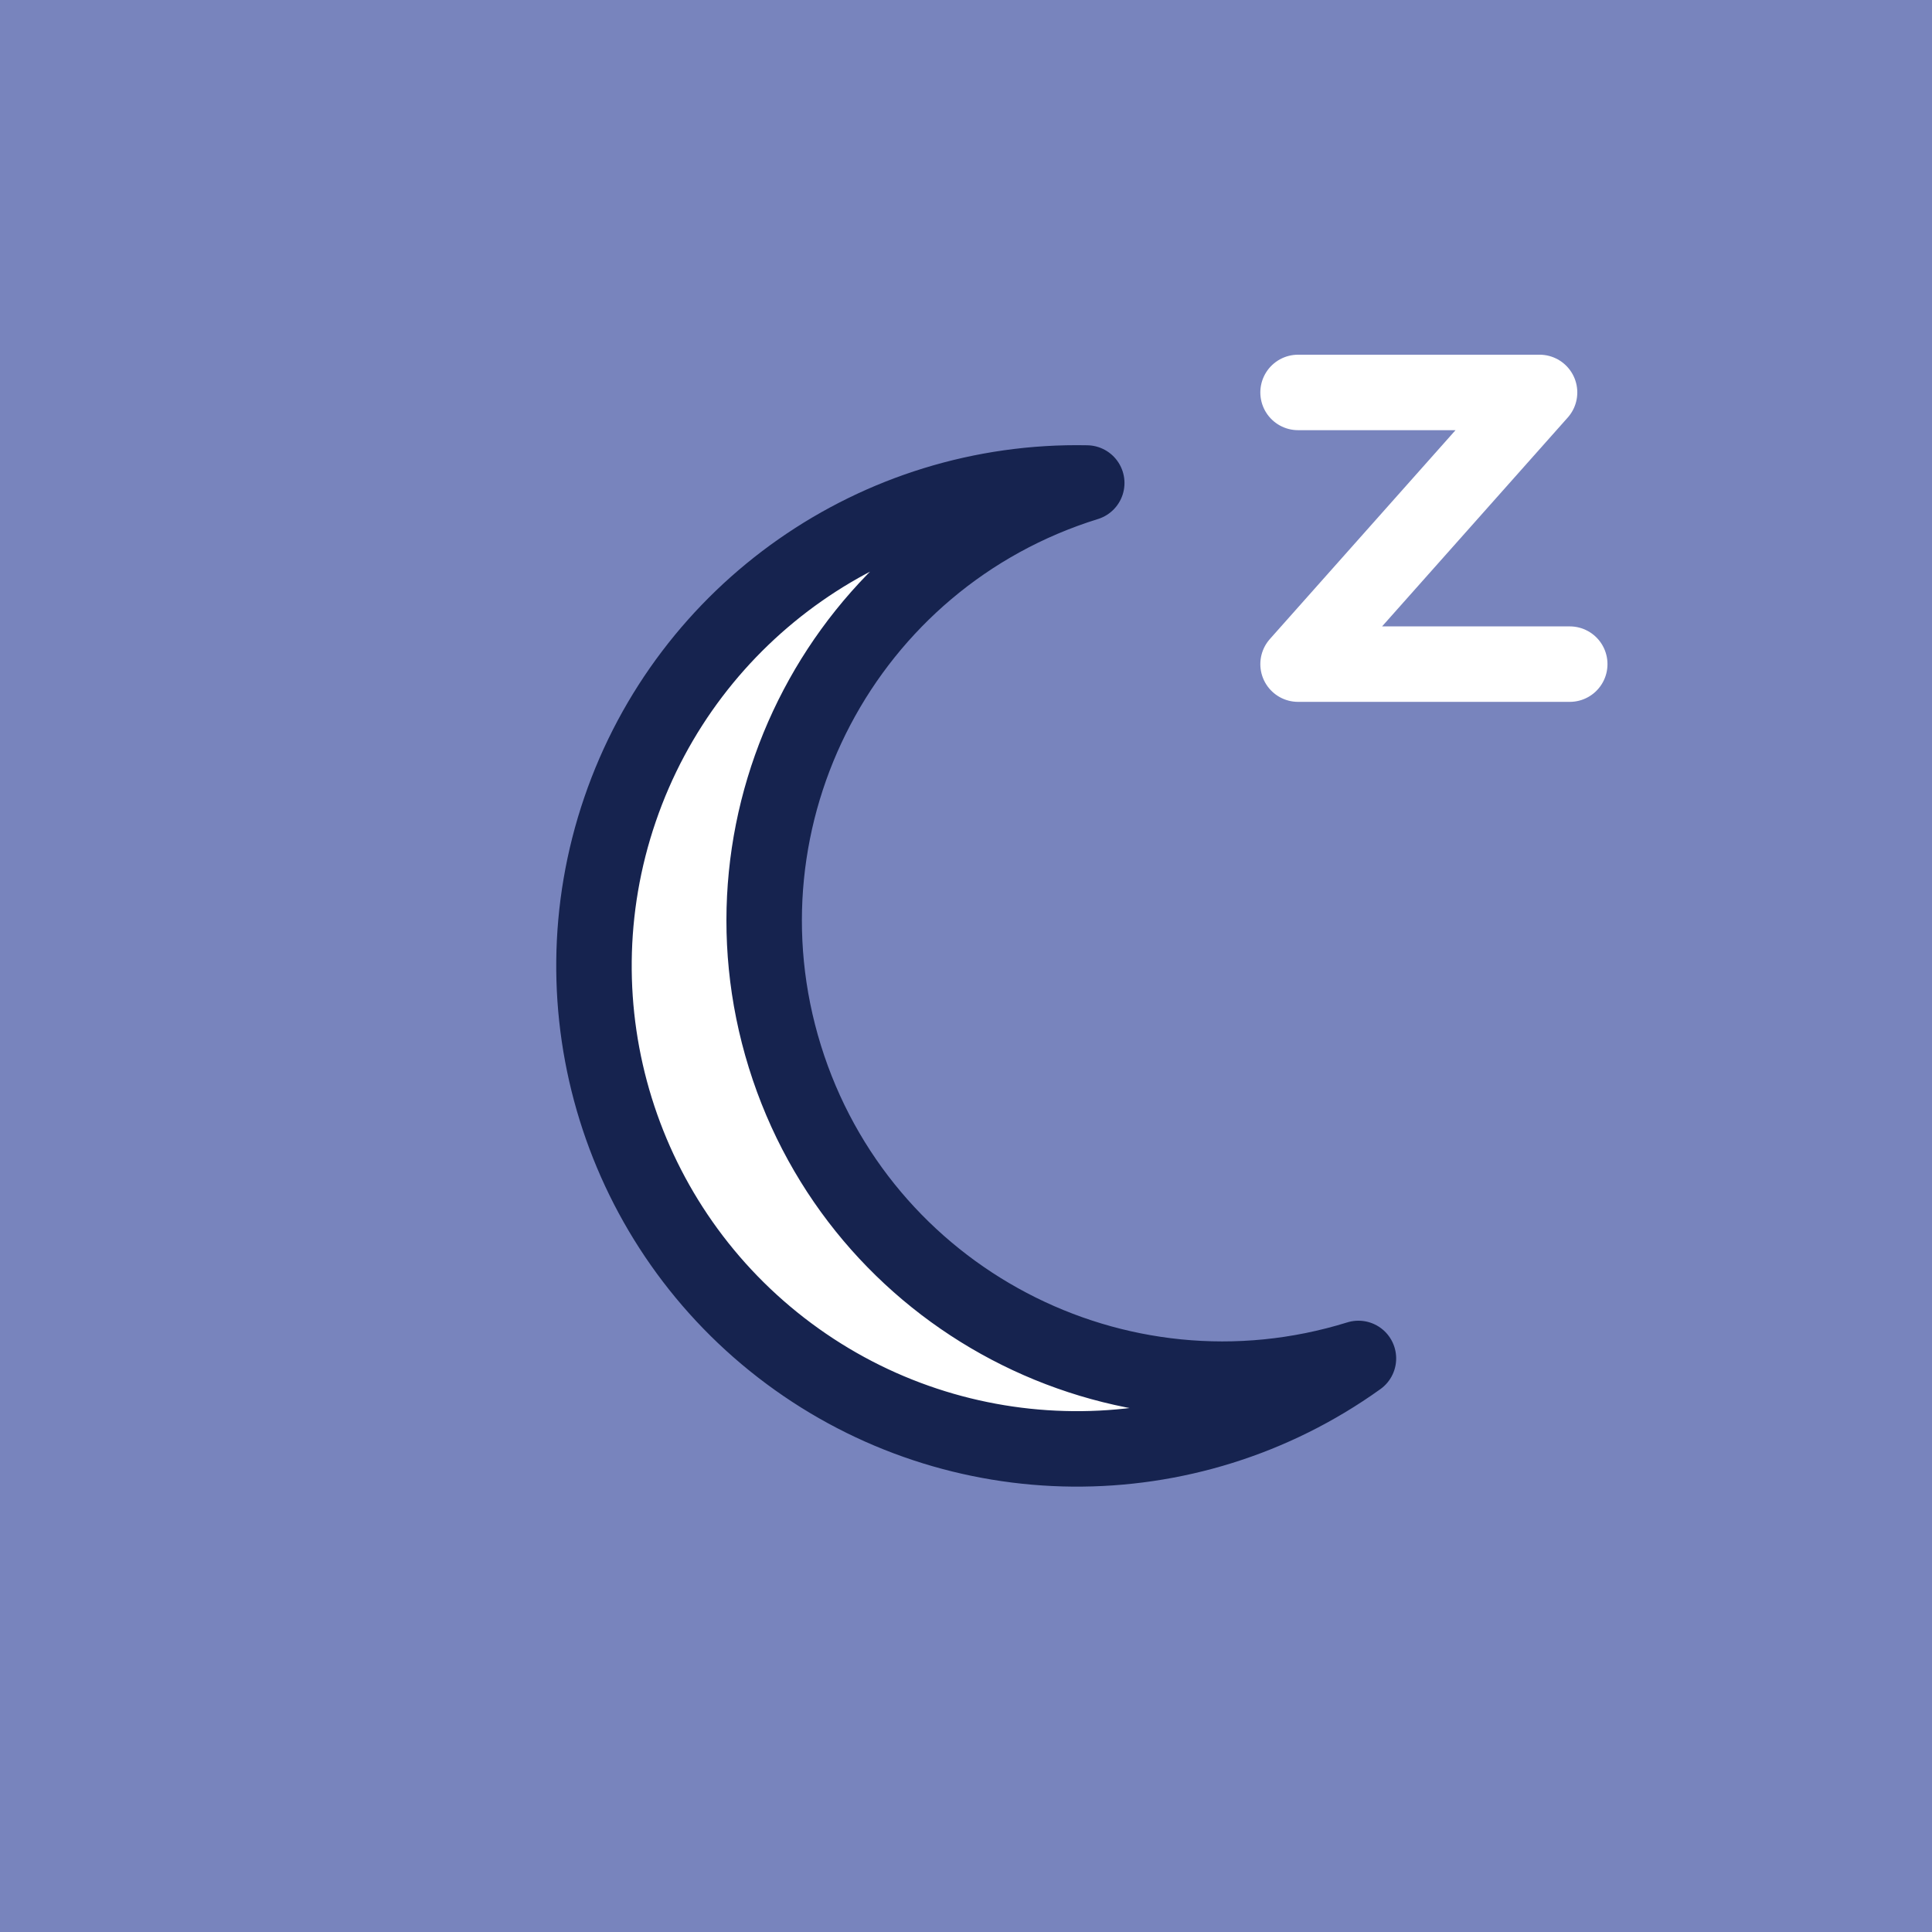
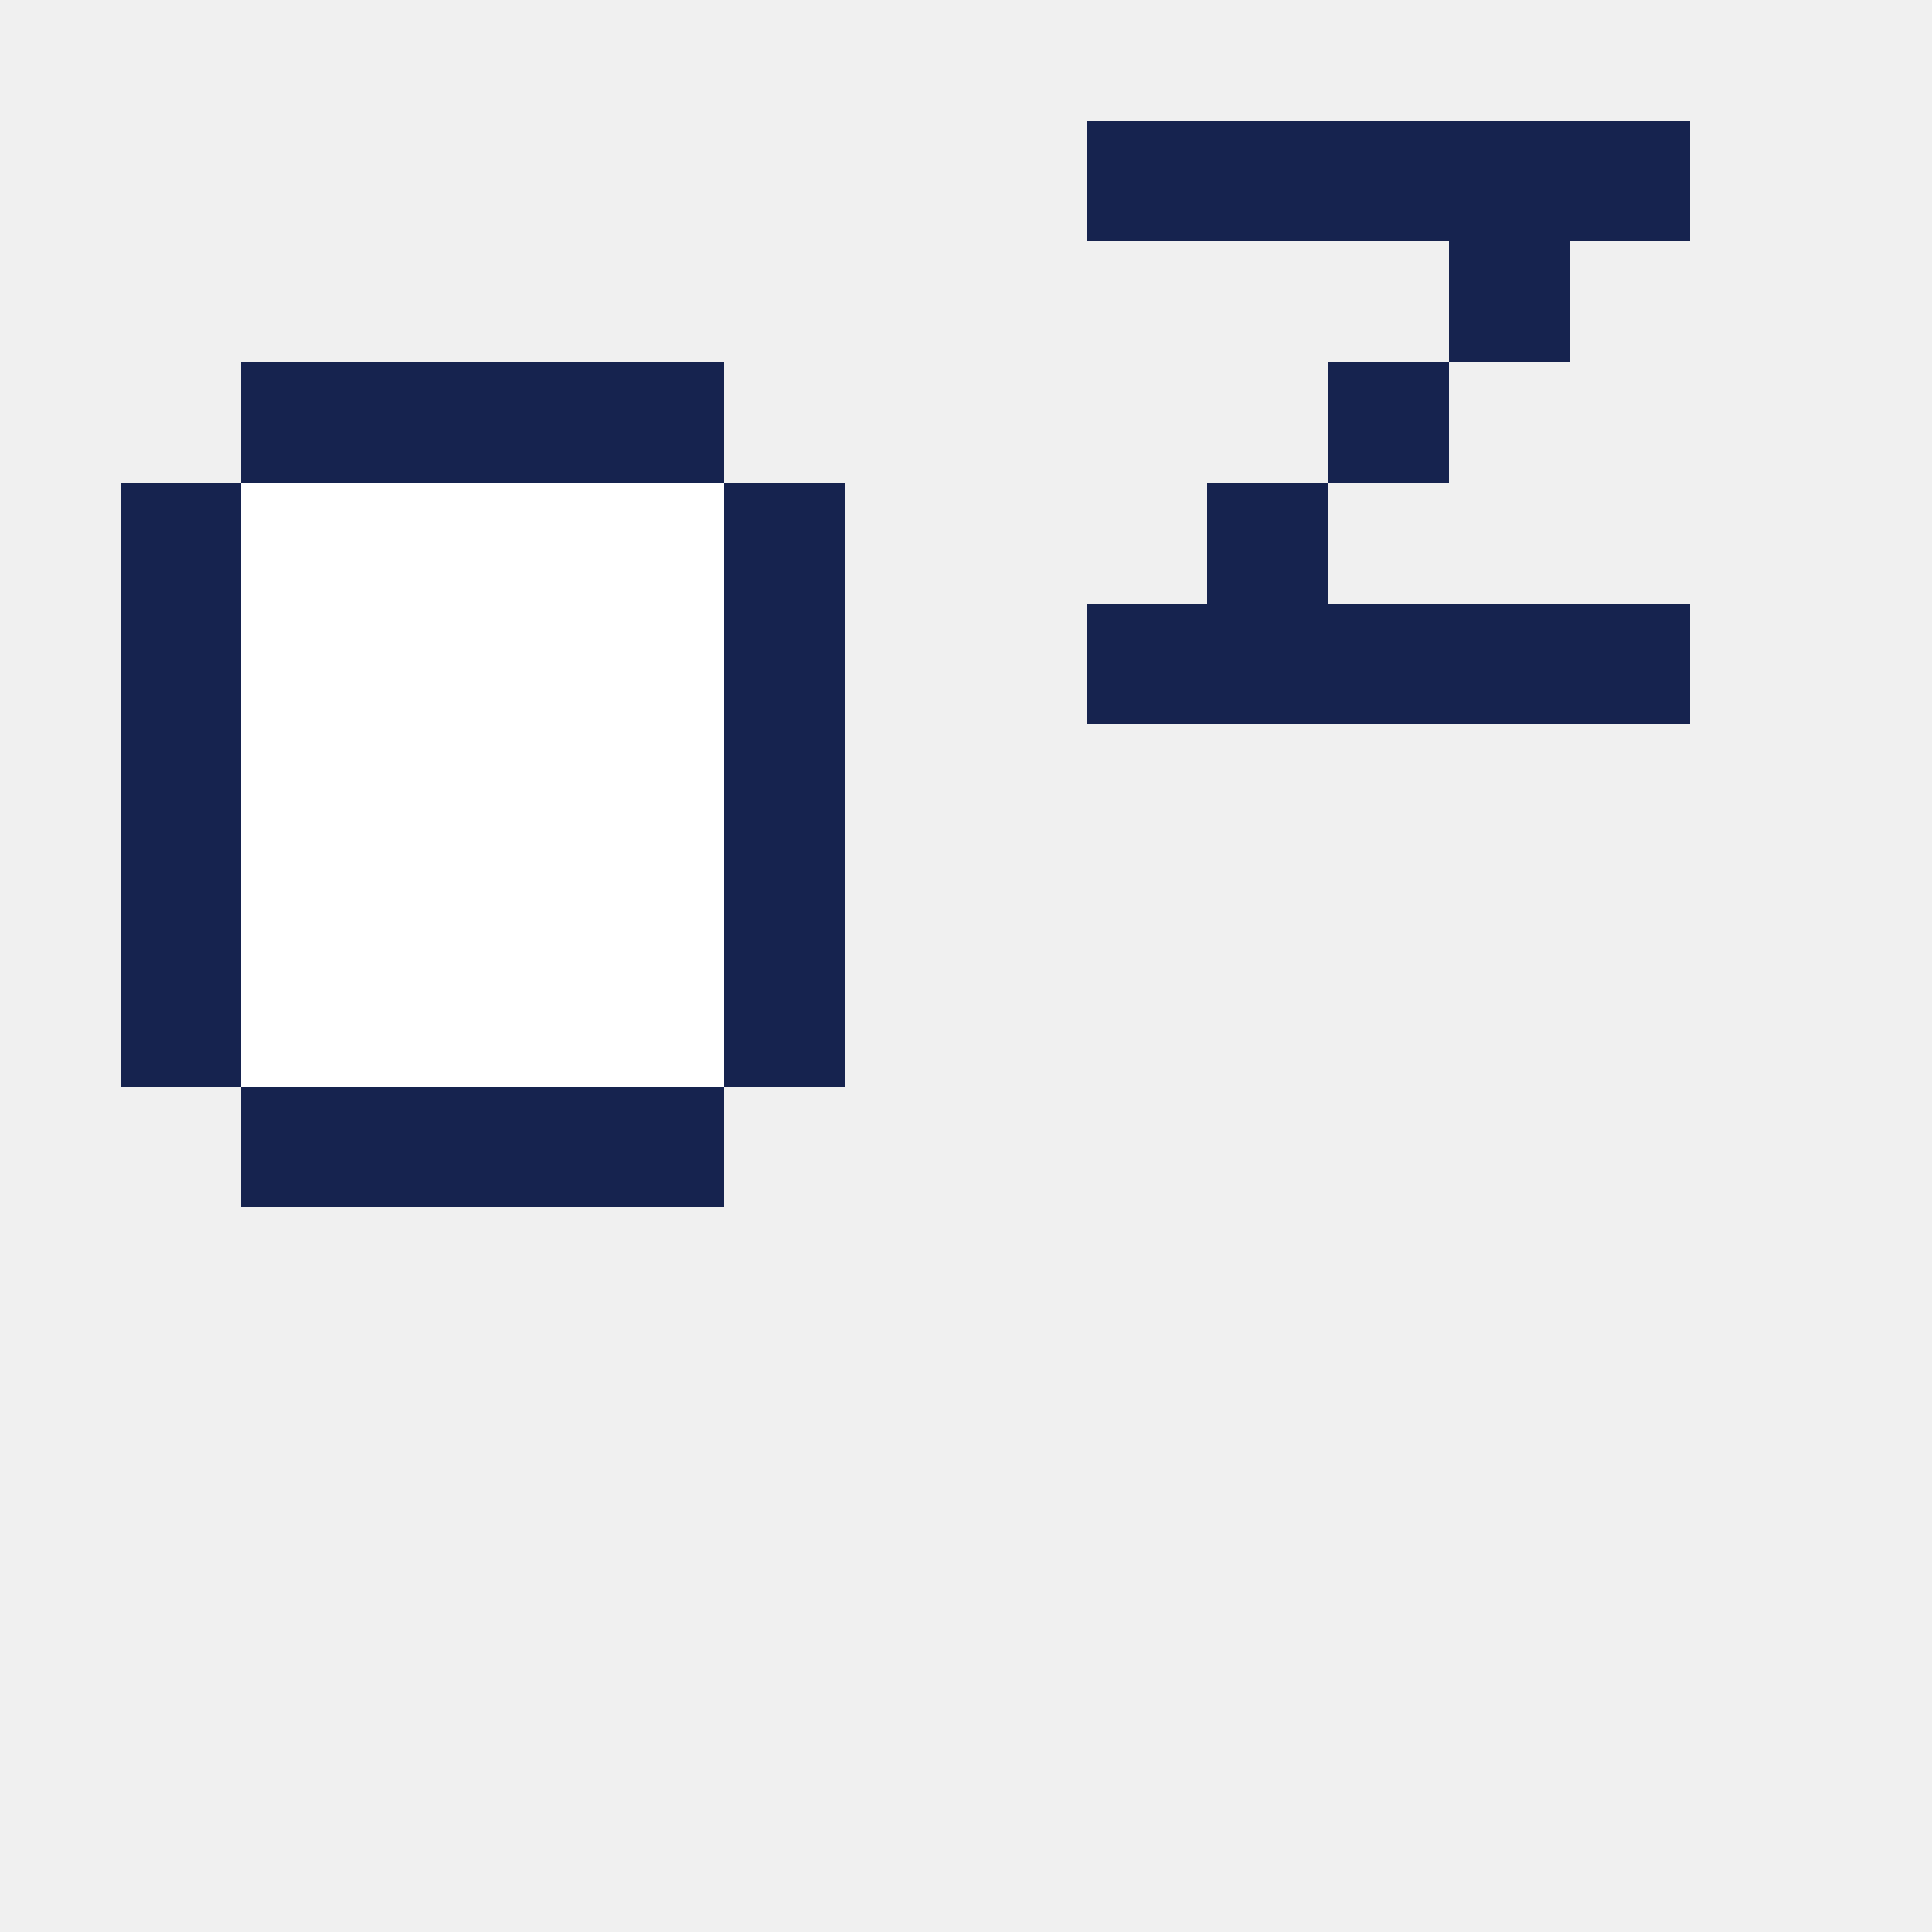
- <svg xmlns="http://www.w3.org/2000/svg" viewBox="0 0 64 64">
-   <rect width="64" height="64" fill="#7884bd" />
-   <path d="M36 16 A16 16 0 1 0 45 45 A13 13 0 1 1 36 16 Z" fill="#ffffff" stroke="#16234f" stroke-width="2.5" stroke-linejoin="round" />
-   <path d="M43 13 h8 l-8 9 h9" stroke="#ffffff" stroke-width="2.5" fill="none" stroke-linejoin="round" stroke-linecap="round" />
+ <svg xmlns="http://www.w3.org/2000/svg" viewBox="0 0 64 64" shape-rendering="crispEdges">
+   <rect x="36" y="4" width="4" height="4" fill="#16234f" />
+   <rect x="40" y="4" width="4" height="4" fill="#16234f" />
+   <rect x="44" y="4" width="4" height="4" fill="#16234f" />
+   <rect x="48" y="4" width="4" height="4" fill="#16234f" />
+   <rect x="52" y="4" width="4" height="4" fill="#16234f" />
+   <rect x="48" y="8" width="4" height="4" fill="#16234f" />
+   <rect x="8" y="12" width="4" height="4" fill="#16234f" />
+   <rect x="12" y="12" width="4" height="4" fill="#16234f" />
+   <rect x="16" y="12" width="4" height="4" fill="#16234f" />
+   <rect x="20" y="12" width="4" height="4" fill="#16234f" />
+   <rect x="44" y="12" width="4" height="4" fill="#16234f" />
+   <rect x="4" y="16" width="4" height="4" fill="#16234f" />
+   <rect x="8" y="16" width="4" height="4" fill="#ffffff" />
+   <rect x="12" y="16" width="4" height="4" fill="#ffffff" />
+   <rect x="16" y="16" width="4" height="4" fill="#ffffff" />
+   <rect x="20" y="16" width="4" height="4" fill="#ffffff" />
+   <rect x="24" y="16" width="4" height="4" fill="#16234f" />
+   <rect x="40" y="16" width="4" height="4" fill="#16234f" />
+   <rect x="4" y="20" width="4" height="4" fill="#16234f" />
+   <rect x="8" y="20" width="4" height="4" fill="#ffffff" />
+   <rect x="12" y="20" width="4" height="4" fill="#ffffff" />
+   <rect x="16" y="20" width="4" height="4" fill="#ffffff" />
+   <rect x="20" y="20" width="4" height="4" fill="#ffffff" />
+   <rect x="24" y="20" width="4" height="4" fill="#16234f" />
+   <rect x="36" y="20" width="4" height="4" fill="#16234f" />
+   <rect x="40" y="20" width="4" height="4" fill="#16234f" />
+   <rect x="44" y="20" width="4" height="4" fill="#16234f" />
+   <rect x="48" y="20" width="4" height="4" fill="#16234f" />
+   <rect x="52" y="20" width="4" height="4" fill="#16234f" />
+   <rect x="4" y="24" width="4" height="4" fill="#16234f" />
+   <rect x="8" y="24" width="4" height="4" fill="#ffffff" />
+   <rect x="12" y="24" width="4" height="4" fill="#ffffff" />
+   <rect x="16" y="24" width="4" height="4" fill="#ffffff" />
+   <rect x="20" y="24" width="4" height="4" fill="#ffffff" />
+   <rect x="24" y="24" width="4" height="4" fill="#16234f" />
+   <rect x="4" y="28" width="4" height="4" fill="#16234f" />
+   <rect x="8" y="28" width="4" height="4" fill="#ffffff" />
+   <rect x="12" y="28" width="4" height="4" fill="#ffffff" />
+   <rect x="16" y="28" width="4" height="4" fill="#ffffff" />
+   <rect x="20" y="28" width="4" height="4" fill="#ffffff" />
+   <rect x="24" y="28" width="4" height="4" fill="#16234f" />
+   <rect x="4" y="32" width="4" height="4" fill="#16234f" />
+   <rect x="8" y="32" width="4" height="4" fill="#ffffff" />
+   <rect x="12" y="32" width="4" height="4" fill="#ffffff" />
+   <rect x="16" y="32" width="4" height="4" fill="#ffffff" />
+   <rect x="20" y="32" width="4" height="4" fill="#ffffff" />
+   <rect x="24" y="32" width="4" height="4" fill="#16234f" />
+   <rect x="8" y="36" width="4" height="4" fill="#16234f" />
+   <rect x="12" y="36" width="4" height="4" fill="#16234f" />
+   <rect x="16" y="36" width="4" height="4" fill="#16234f" />
+   <rect x="20" y="36" width="4" height="4" fill="#16234f" />
</svg>
